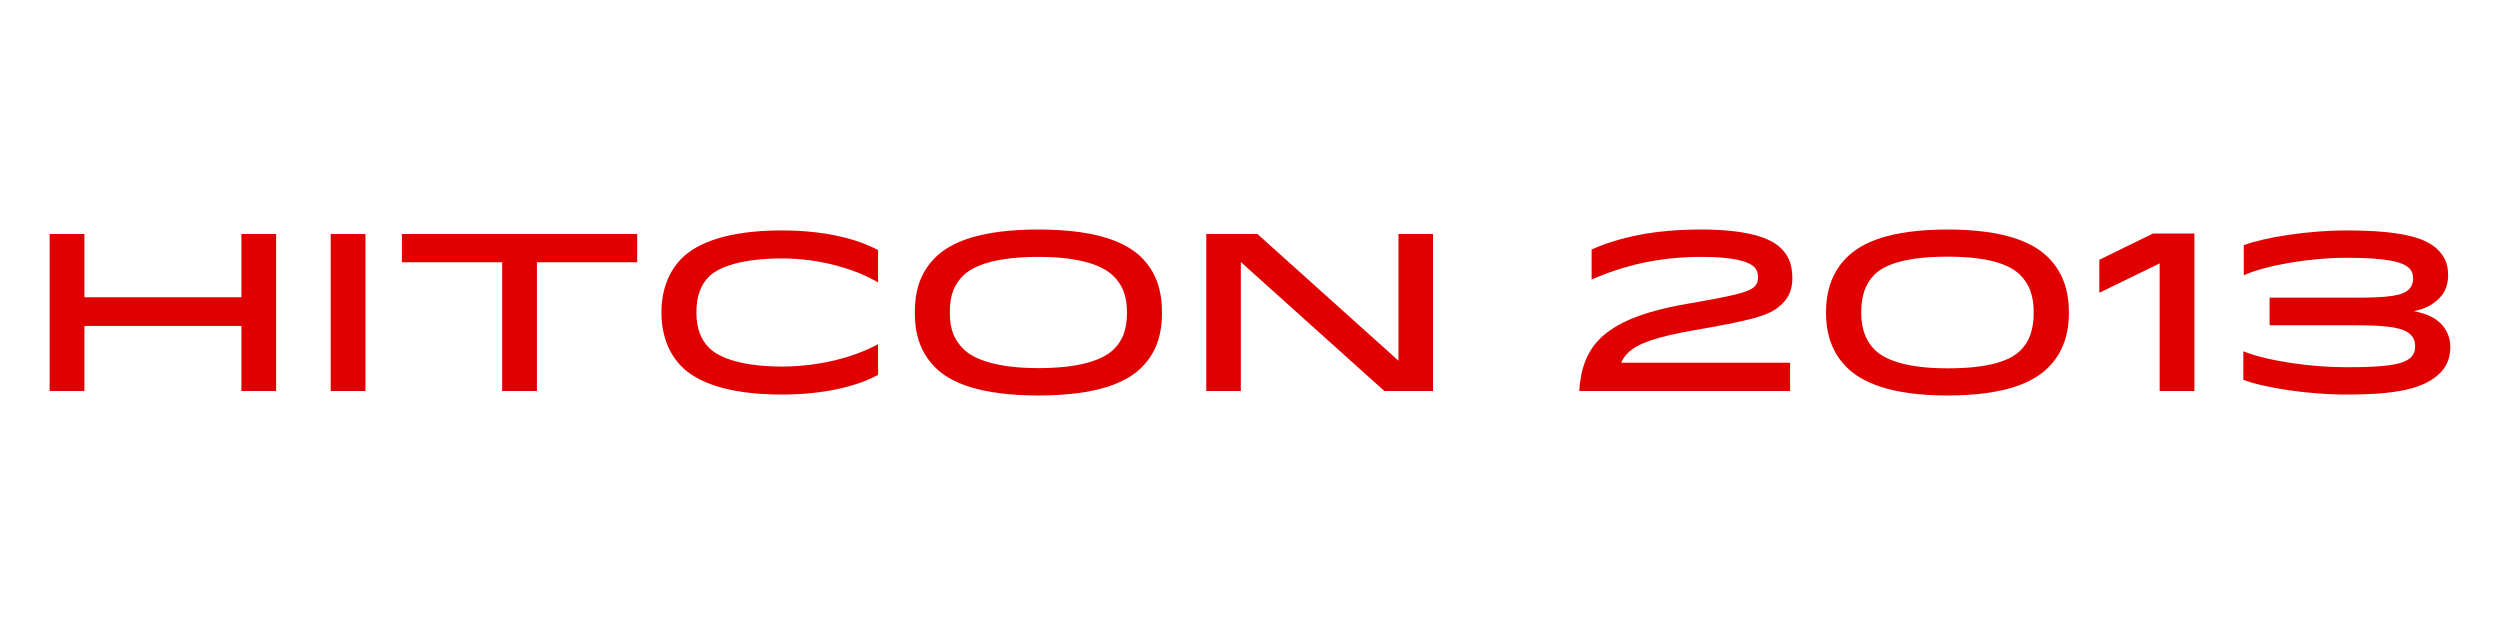
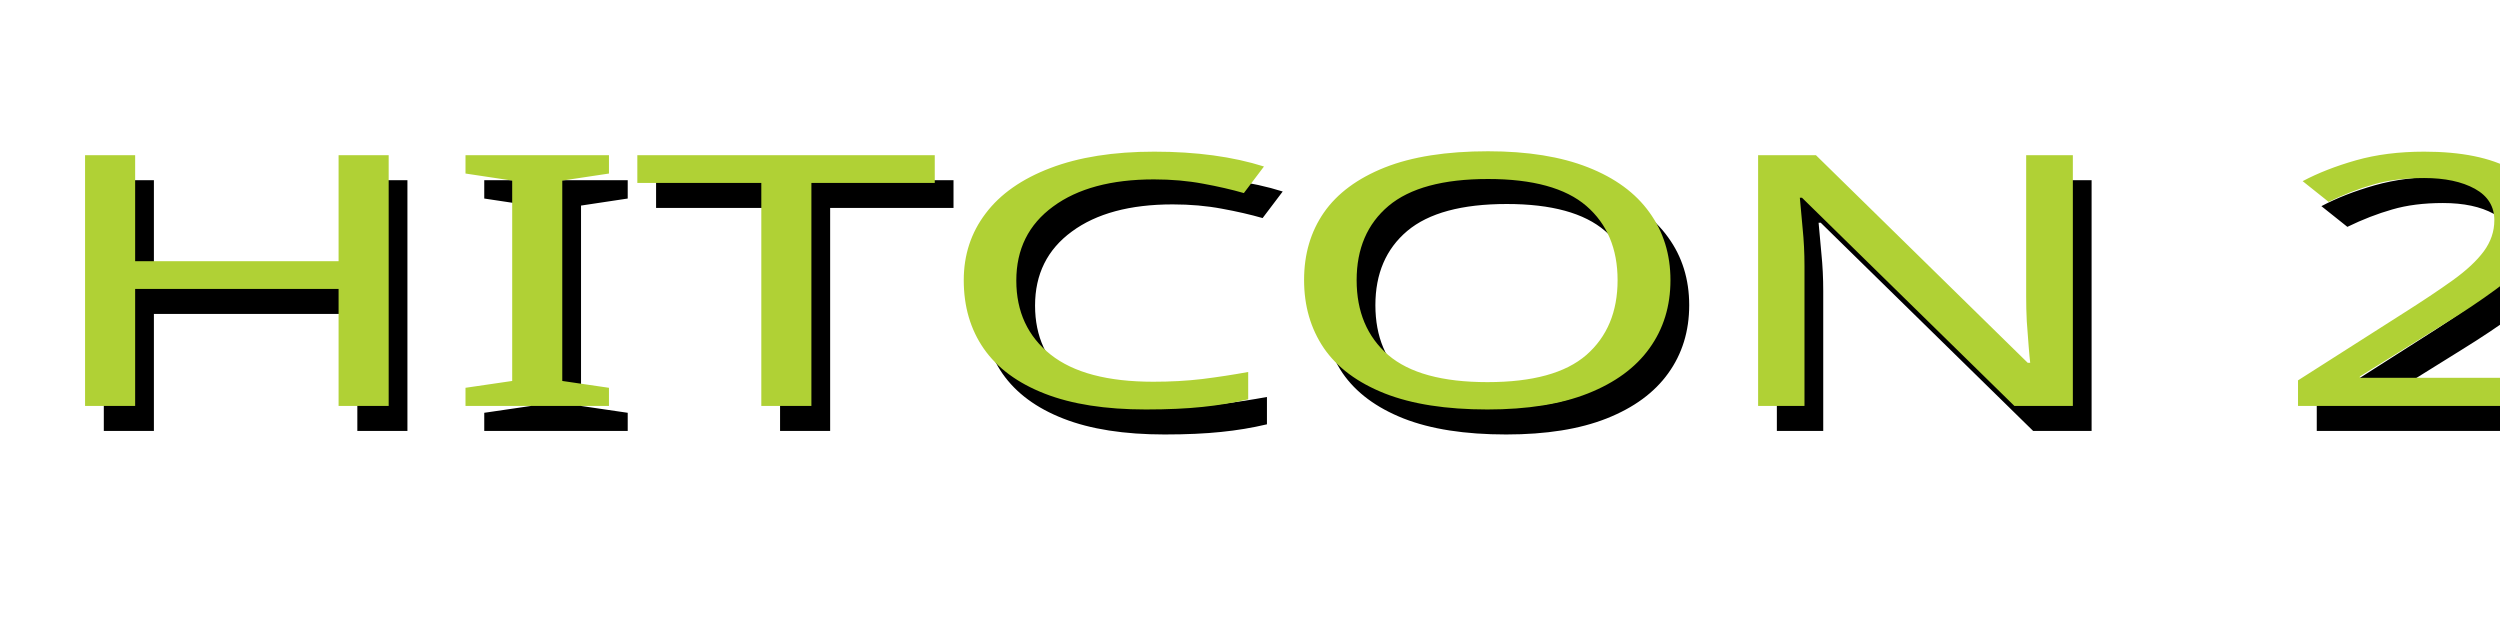
- <svg xmlns="http://www.w3.org/2000/svg" version="1.2" baseProfile="tiny" id="Layer_1" x="0px" y="0px" width="200px" height="50px" viewBox="0 0 200 50" xml:space="preserve">
-   <g>
-     <path fill="#E10000" d="M19.312,23.781v-5.061h2.78v12.559h-2.78v-5.203H6.752v5.203H3.971V18.721h2.781v5.061H19.312z" />
-     <path fill="#E10000" d="M26.457,31.279V18.721h2.78v12.559H26.457z" />
-     <path fill="#E10000" d="M50.975,20.98h-8.021v10.299h-2.781V20.98h-8.021v-2.26h18.822V20.98z" />
-     <path fill="#E10000" d="M54.547,29.342c-1.095-1.094-1.633-2.619-1.633-4.342s0.538-3.248,1.633-4.342   c1.184-1.184,3.588-2.225,8.002-2.225c3.535,0,6.172,0.736,7.698,1.578v2.584c-1.794-1.059-4.611-1.92-7.68-1.92   c-3.086,0-5.024,0.629-5.849,1.453c-0.664,0.664-1.005,1.58-1.005,2.871s0.359,2.172,1.023,2.836   c0.825,0.824,2.727,1.488,5.813,1.488c3.068,0,5.903-0.789,7.698-1.795v2.459c-1.525,0.844-4.163,1.578-7.698,1.578   C58.135,31.566,55.731,30.527,54.547,29.342z" />
-     <path fill="#E10000" d="M91.326,20.604c1.096,1.096,1.633,2.494,1.633,4.396s-0.52,3.283-1.633,4.396   c-1.201,1.201-3.553,2.242-8.253,2.242c-4.701,0-7.052-1.041-8.236-2.225c-1.13-1.131-1.651-2.512-1.651-4.414   s0.521-3.283,1.633-4.396c1.22-1.219,3.571-2.242,8.254-2.242C87.773,18.361,90.125,19.402,91.326,20.604z M77.045,22.059   c-0.701,0.699-1.059,1.523-1.059,2.941s0.376,2.207,1.094,2.924c0.789,0.791,2.584,1.525,5.993,1.525   c3.391,0,5.203-0.68,6.046-1.525c0.664-0.662,1.041-1.506,1.041-2.924s-0.412-2.242-1.076-2.906   c-0.844-0.844-2.62-1.543-6.011-1.543C79.682,20.551,77.869,21.232,77.045,22.059z" />
-     <path fill="#E10000" d="M111.879,28.857V18.721h2.764v12.559h-3.895L99.266,20.963v10.316h-2.764V18.721h4.092L111.879,28.857z" />
-     <path fill="#E10000" d="M136.086,18.361c3.641,0,5.543,0.646,6.404,1.508c0.664,0.664,0.897,1.381,0.897,2.422   c0,0.879-0.306,1.508-0.789,1.992c-0.88,0.879-1.956,1.256-6.962,2.117c-2.996,0.52-4.611,1.039-5.419,1.848   c-0.215,0.215-0.413,0.484-0.521,0.771h13.512v2.26h-16.867c0.09-1.705,0.593-3.121,1.634-4.162   c1.31-1.311,3.499-2.207,7.033-2.816c3.643-0.629,4.898-0.916,5.365-1.383c0.196-0.197,0.269-0.412,0.269-0.752   c0-0.342-0.107-0.611-0.287-0.789c-0.502-0.504-1.775-0.826-4.252-0.826c-3.445,0-6.227,0.699-8.774,1.812v-2.404   C129.59,18.971,132.317,18.361,136.086,18.361z" />
-     <path fill="#E10000" d="M163.863,29.396c-1.184,1.184-3.445,2.242-8.057,2.242s-6.889-1.076-8.074-2.26   c-1.094-1.096-1.65-2.512-1.65-4.379c0-1.865,0.557-3.301,1.65-4.396c1.203-1.201,3.463-2.242,8.074-2.242s6.873,1.059,8.057,2.242   c1.094,1.096,1.65,2.531,1.65,4.396C165.514,26.867,164.957,28.301,163.863,29.396z M161.62,22.004   c-0.843-0.844-2.53-1.471-5.813-1.471s-5.023,0.609-5.849,1.436c-0.7,0.699-1.06,1.633-1.06,3.031c0,1.4,0.413,2.314,1.077,2.979   c0.808,0.809,2.548,1.488,5.831,1.488s4.988-0.592,5.832-1.434c0.699-0.701,1.058-1.633,1.058-3.033   C162.696,23.602,162.32,22.703,161.62,22.004z" />
-     <path fill="#E10000" d="M167.946,20.783l4.288-2.1h3.319v12.596h-2.781V21.07l-4.826,2.352V20.783z" />
-     <path fill="#E10000" d="M187.686,18.434c4.27,0,6.334,0.537,7.338,1.543c0.557,0.557,0.826,1.131,0.826,2.045   c0,0.664-0.197,1.328-0.7,1.83s-1.095,0.844-2.046,1.041c1.041,0.197,1.688,0.521,2.189,1.023c0.395,0.395,0.736,1.059,0.736,1.83   c0,0.754-0.215,1.488-0.808,2.08c-1.31,1.311-3.589,1.74-7.536,1.74c-3.068,0-6.604-0.557-8.218-1.184v-2.279   c1.866,0.754,5.312,1.275,8.218,1.275c3.051,0,4.574-0.18,5.186-0.791c0.232-0.232,0.341-0.52,0.341-0.896   c0-0.359-0.108-0.664-0.358-0.914c-0.557-0.557-1.723-0.754-4.379-0.754h-6.908v-2.207h6.747c2.853,0,3.894-0.162,4.414-0.682   c0.197-0.197,0.323-0.502,0.323-0.807c0-0.379-0.09-0.646-0.305-0.863c-0.557-0.555-1.957-0.842-5.061-0.842   c-2.854,0-6.388,0.592-8.182,1.398v-2.404C181.082,19.008,184.617,18.434,187.686,18.434z" />
-   </g>
+ <svg xmlns="http://www.w3.org/2000/svg" version="1.1" id="Layer_1" x="0px" y="0px" width="200px" height="50px" viewBox="0 0 200 50" enable-background="new 0 0 200 50" xml:space="preserve">
+   <text transform="matrix(1.583 0 0 1 4.001 34.4766)" font-family="'MyriadPro-BoldCondIt'" font-size="28.099">HITCON 2015</text>
+   <text transform="matrix(1.583 0 0 1 2.501 32.4766)" fill="#B0D135" font-family="'MyriadPro-BoldCondIt'" font-size="28.099">HITCON 2015</text>
</svg>
